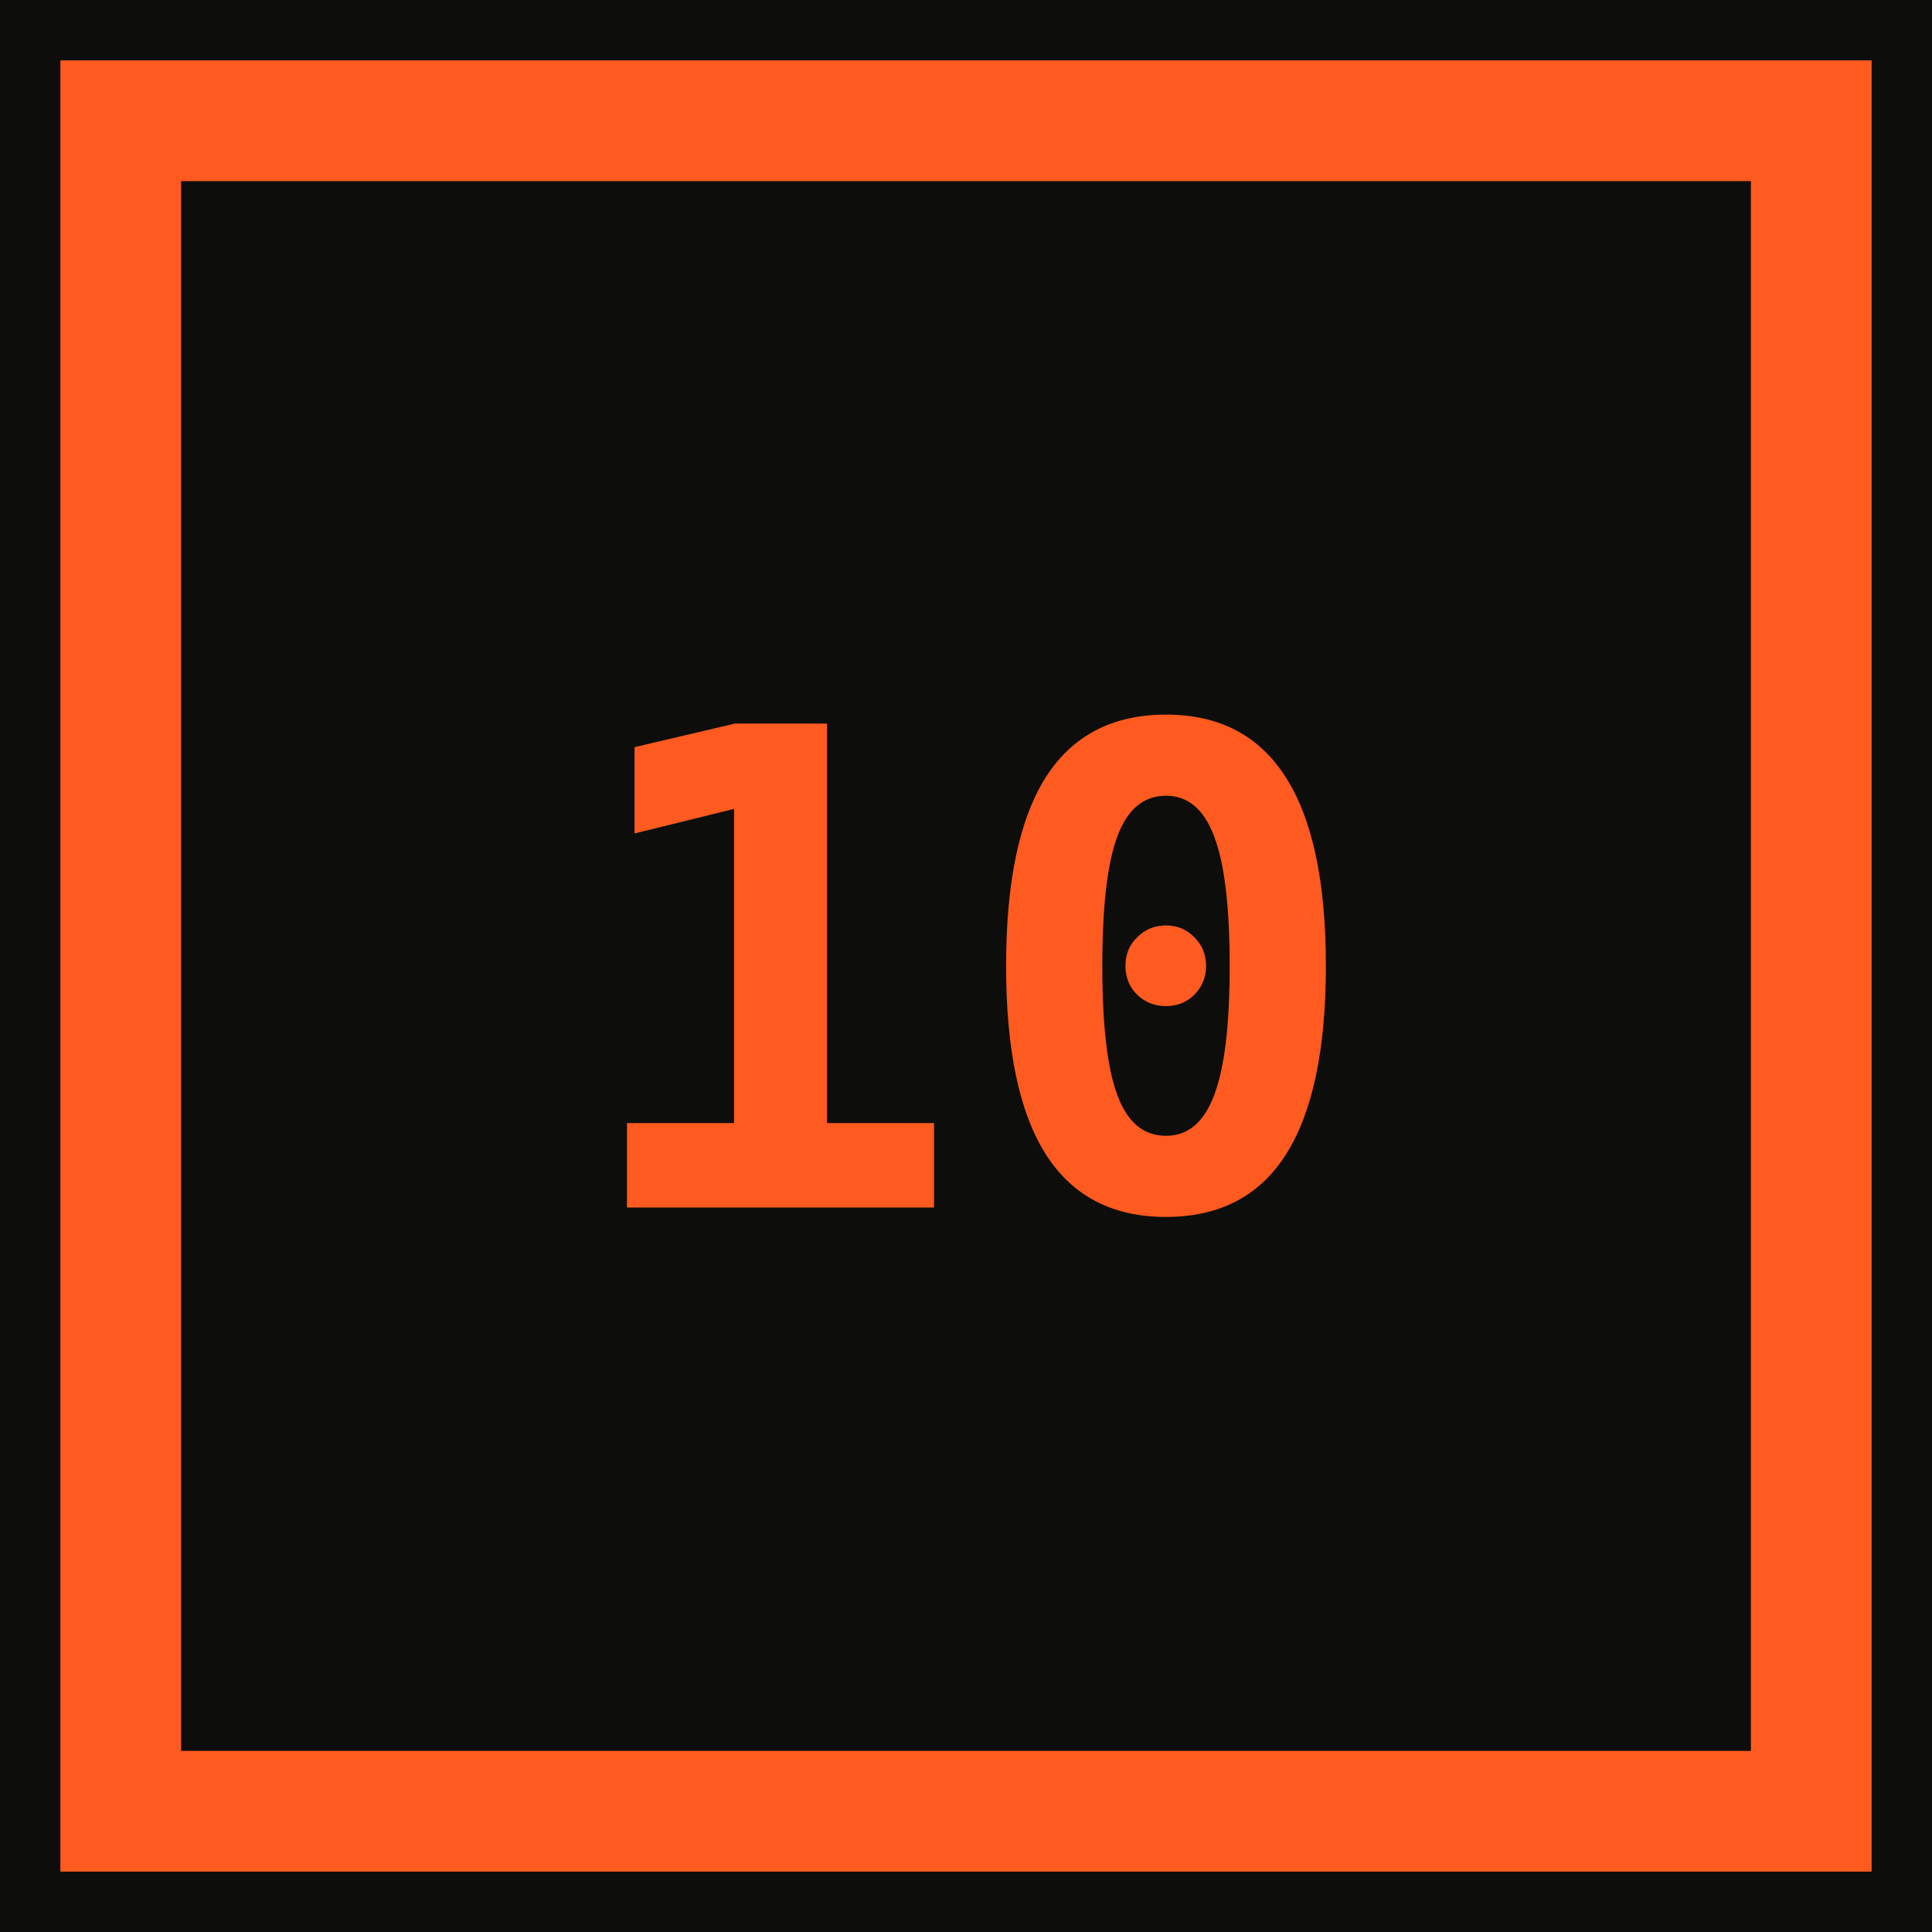
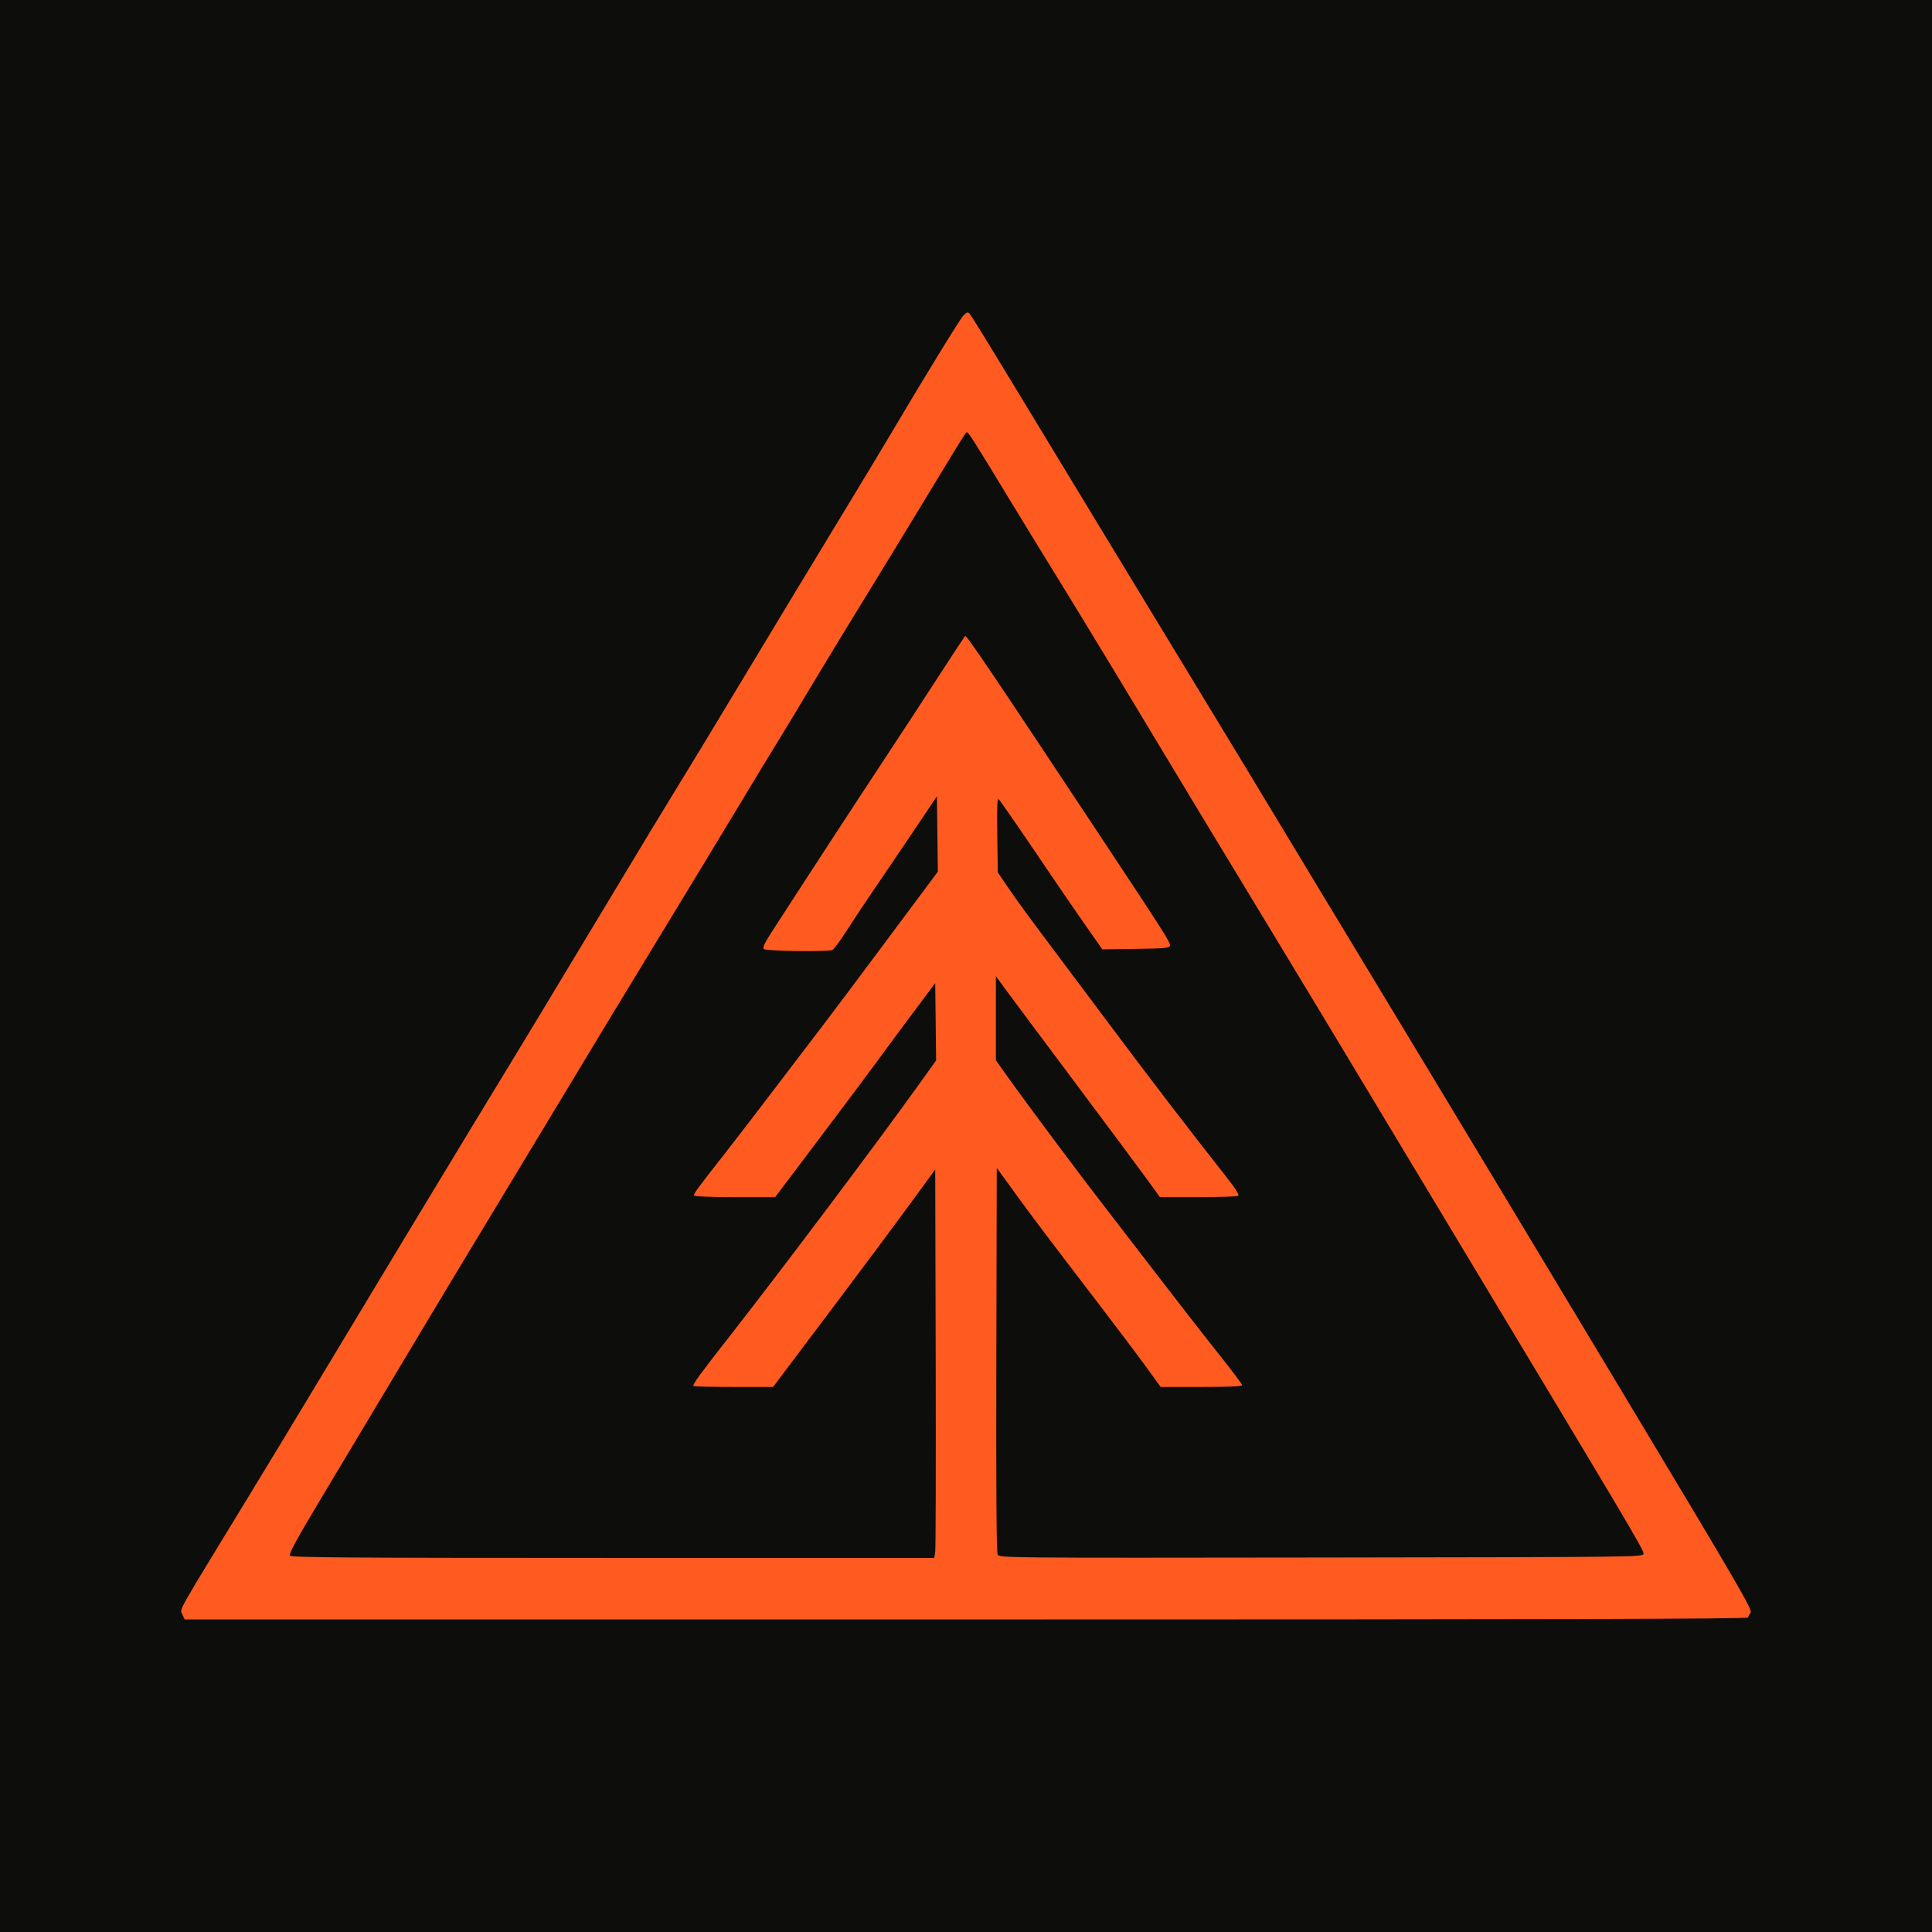
<svg xmlns="http://www.w3.org/2000/svg" viewBox="0 0 64 64">
  <rect width="64" height="64" fill="#0d0d0b" />
-   <rect x="4" y="4" width="56" height="56" fill="none" stroke="#ff5a1f" stroke-width="4" />
-   <text x="32" y="40" font-family="monospace" font-weight="700" font-size="22" fill="#ff5a1f" text-anchor="middle">10</text>
+   <g transform="translate(6.000,10.352) scale(0.214054)" fill="#ff5a1f">
+     <g transform="translate(47.34312,-88.0102)">
+       <path d="m -47.15,289.479 c -0.399,-0.901 -1.235,0.59 10.014,-17.859 3.105,-5.093 7.791,-12.832 10.413,-17.198 6.982,-11.625 22.037,-36.566 25.393,-42.069 6.045,-9.911 12.162,-20.029 20.231,-33.47 4.587,-7.64 9.233,-15.319 10.324,-17.066 1.091,-1.746 5.637,-9.247 10.101,-16.669 4.464,-7.422 11.011,-18.256 14.548,-24.077 3.537,-5.821 7.417,-12.25 8.621,-14.287 5.306,-8.977 10.686,-17.749 11.239,-18.323 0.493,-0.512 0.662,-0.562 0.94,-0.279 0.187,0.19 3.005,4.751 6.264,10.135 3.259,5.384 7.988,13.183 10.51,17.33 2.522,4.147 6.097,10.041 7.945,13.097 1.848,3.056 5.716,9.426 8.596,14.155 2.88,4.729 6.926,11.397 8.992,14.817 2.066,3.42 7.747,12.826 12.625,20.902 4.878,8.076 12.36,20.459 16.628,27.517 4.268,7.058 17.198,28.544 28.733,47.747 18.773,31.251 20.933,34.959 20.587,35.343 -0.213,0.235 -0.387,0.568 -0.387,0.738 0,0.236 -28.711,0.31 -120.982,0.31 H -46.798 Z m 116.503,-9.59 c 0.084,-0.474 0.12,-14 0.078,-30.059 l -0.075,-29.198 -3.831,5.253 c -2.107,2.889 -7.103,9.599 -11.101,14.91 -3.998,5.312 -7.92,10.52 -8.714,11.576 l -1.444,1.918 h -6.174 c -3.396,0 -6.174,-0.067 -6.174,-0.15 0,-0.417 1.025,-1.819 5.662,-7.743 8.024,-10.252 22.803,-29.913 29.219,-38.872 l 2.7,-3.77 -0.071,-5.979 -0.071,-5.979 -3.73,4.987 c -2.051,2.743 -4.371,5.88 -5.155,6.971 -0.784,1.091 -4.68,6.3 -8.658,11.576 l -7.233,9.591 h -6.183 c -3.423,0 -6.25,-0.107 -6.332,-0.24 -0.154,-0.25 0.269,-0.832 4.869,-6.688 1.522,-1.938 5.185,-6.711 8.141,-10.608 2.956,-3.897 6.086,-8.004 6.957,-9.128 0.871,-1.124 5.216,-6.919 9.657,-12.879 l 8.074,-10.836 -0.071,-5.832 -0.071,-5.832 -3.465,5.159 c -1.906,2.838 -4.646,6.886 -6.089,8.996 -1.443,2.11 -3.432,5.106 -4.42,6.658 -0.988,1.552 -1.979,2.891 -2.201,2.977 -0.778,0.299 -10.294,0.171 -10.607,-0.143 -0.221,-0.221 0.083,-0.889 1.172,-2.58 4.236,-6.576 13.371,-20.587 17.444,-26.756 2.546,-3.856 6.364,-9.69 8.483,-12.965 2.12,-3.274 3.939,-6.048 4.043,-6.164 0.184,-0.205 4.301,5.889 20.43,30.241 10.633,16.054 11.363,17.2 11.268,17.693 -0.072,0.377 -0.724,0.44 -5.273,0.502 l -5.19,0.072 -2.735,-3.908 c -1.504,-2.149 -3.938,-5.694 -5.408,-7.877 -4.029,-5.983 -7.54,-11.074 -7.885,-11.434 -0.235,-0.245 -0.289,1.064 -0.227,5.494 l 0.081,5.815 1.752,2.576 c 0.964,1.417 3.322,4.66 5.241,7.206 1.919,2.547 6.466,8.619 10.104,13.494 6.163,8.258 12.694,16.784 18.133,23.671 1.585,2.008 2.192,2.964 1.971,3.105 -0.176,0.112 -2.971,0.205 -6.211,0.208 l -5.891,0.004 -2.047,-2.818 c -1.126,-1.55 -6.197,-8.366 -11.269,-15.147 -5.072,-6.781 -9.864,-13.207 -10.649,-14.281 l -1.427,-1.951 v 6.506 6.506 l 1.937,2.721 c 2.892,4.063 10.741,14.582 14.468,19.39 1.805,2.328 5.793,7.508 8.862,11.509 3.069,4.002 7.212,9.321 9.207,11.82 1.994,2.499 3.626,4.672 3.626,4.829 0,0.195 -1.987,0.284 -6.303,0.284 h -6.303 l -2.152,-2.977 c -1.184,-1.637 -4.628,-6.211 -7.654,-10.164 -8.16,-10.662 -9.782,-12.811 -12.804,-16.971 l -2.751,-3.786 -0.067,29.665 c -0.046,20.173 0.021,29.829 0.208,30.179 0.272,0.507 0.981,0.514 50.074,0.448 49.665,-0.067 49.798,-0.068 49.874,-0.599 0.075,-0.525 -1.912,-3.872 -31.817,-53.575 -7.398,-12.297 -15.061,-25.036 -17.028,-28.31 -1.967,-3.274 -5.601,-9.287 -8.076,-13.361 -6.116,-10.07 -15.904,-26.265 -20.15,-33.337 -4.748,-7.91 -11.089,-18.345 -14.55,-23.945 -1.574,-2.547 -4.489,-7.309 -6.476,-10.583 -5.743,-9.459 -6.445,-10.56 -6.655,-10.43 -0.219,0.135 -0.711,0.931 -7.106,11.489 -2.424,4.002 -6.532,10.729 -9.129,14.949 -2.597,4.22 -6.14,10.053 -7.874,12.961 -1.734,2.908 -3.963,6.599 -4.954,8.202 -0.991,1.603 -4.097,6.724 -6.901,11.381 -2.804,4.657 -7.207,11.919 -9.783,16.14 -5.072,8.307 -14.22,23.422 -21.699,35.851 -2.583,4.293 -6.143,10.186 -7.911,13.097 -2.91,4.791 -8.509,14.124 -24.27,40.459 -4.122,6.888 -5.303,9.055 -5.08,9.324 0.239,0.288 9.073,0.351 49.99,0.354 l 49.699,0.004 z" />
+     </g>
+   </g>
</svg>
